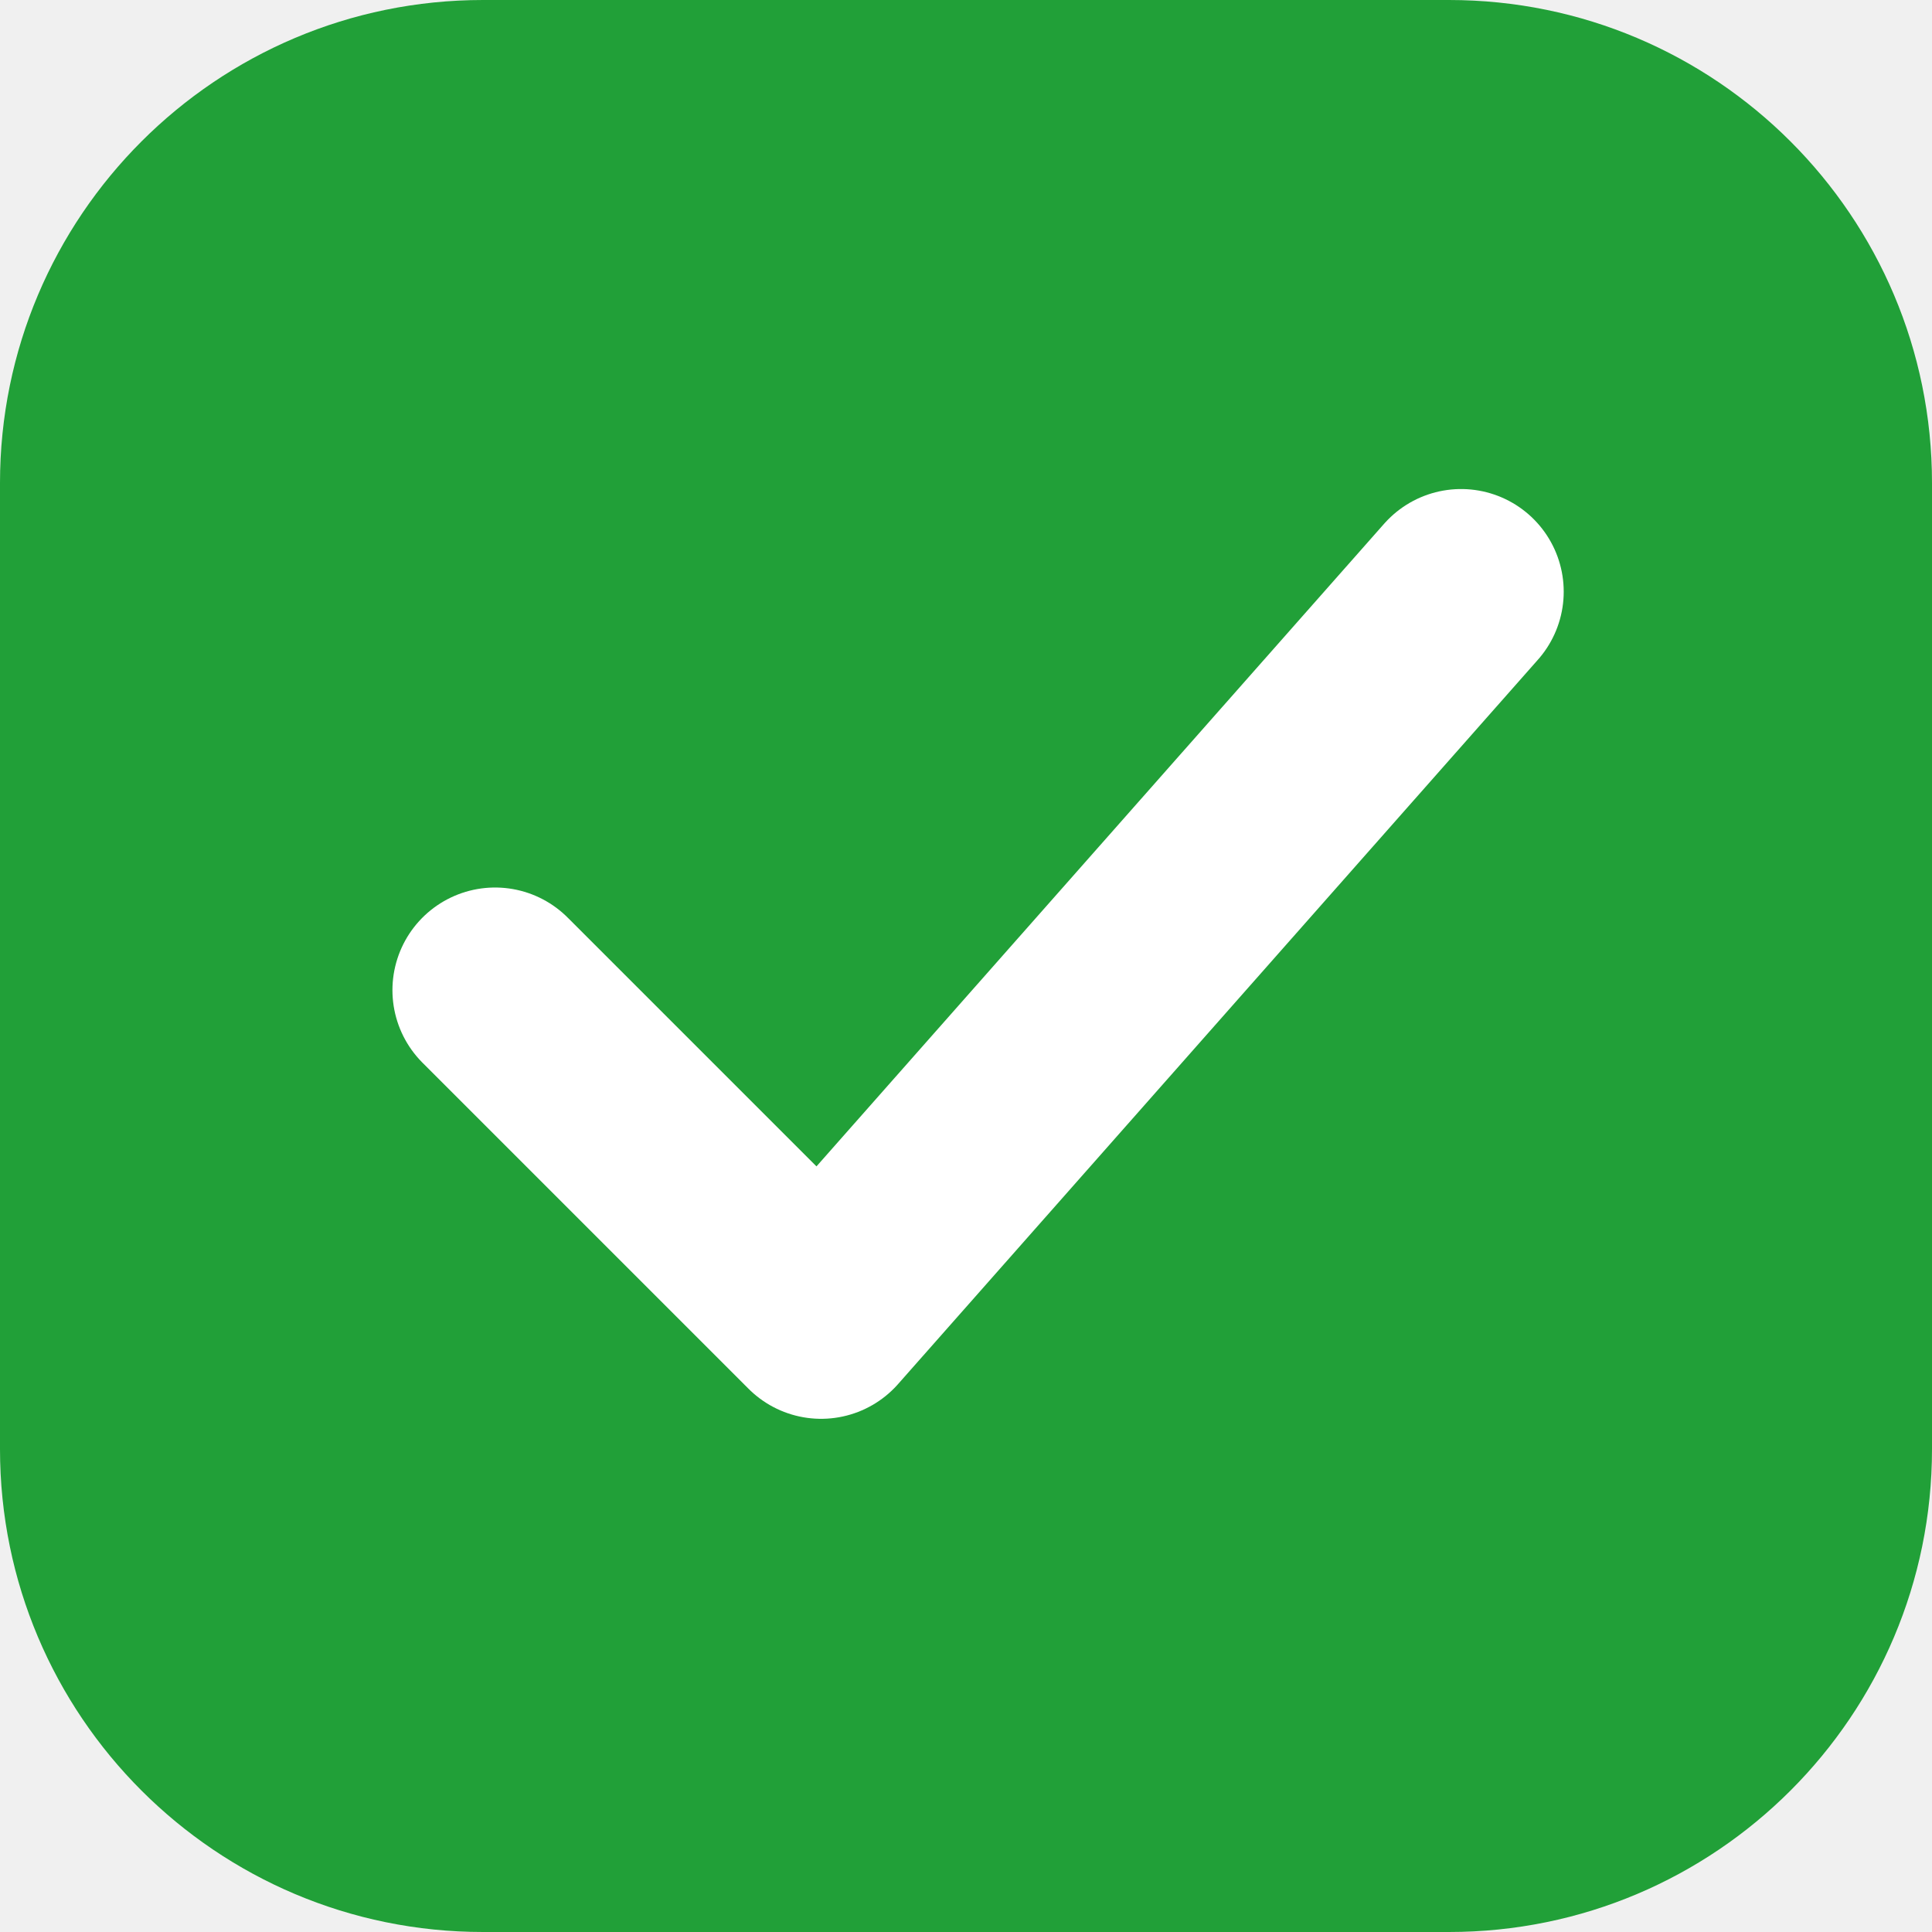
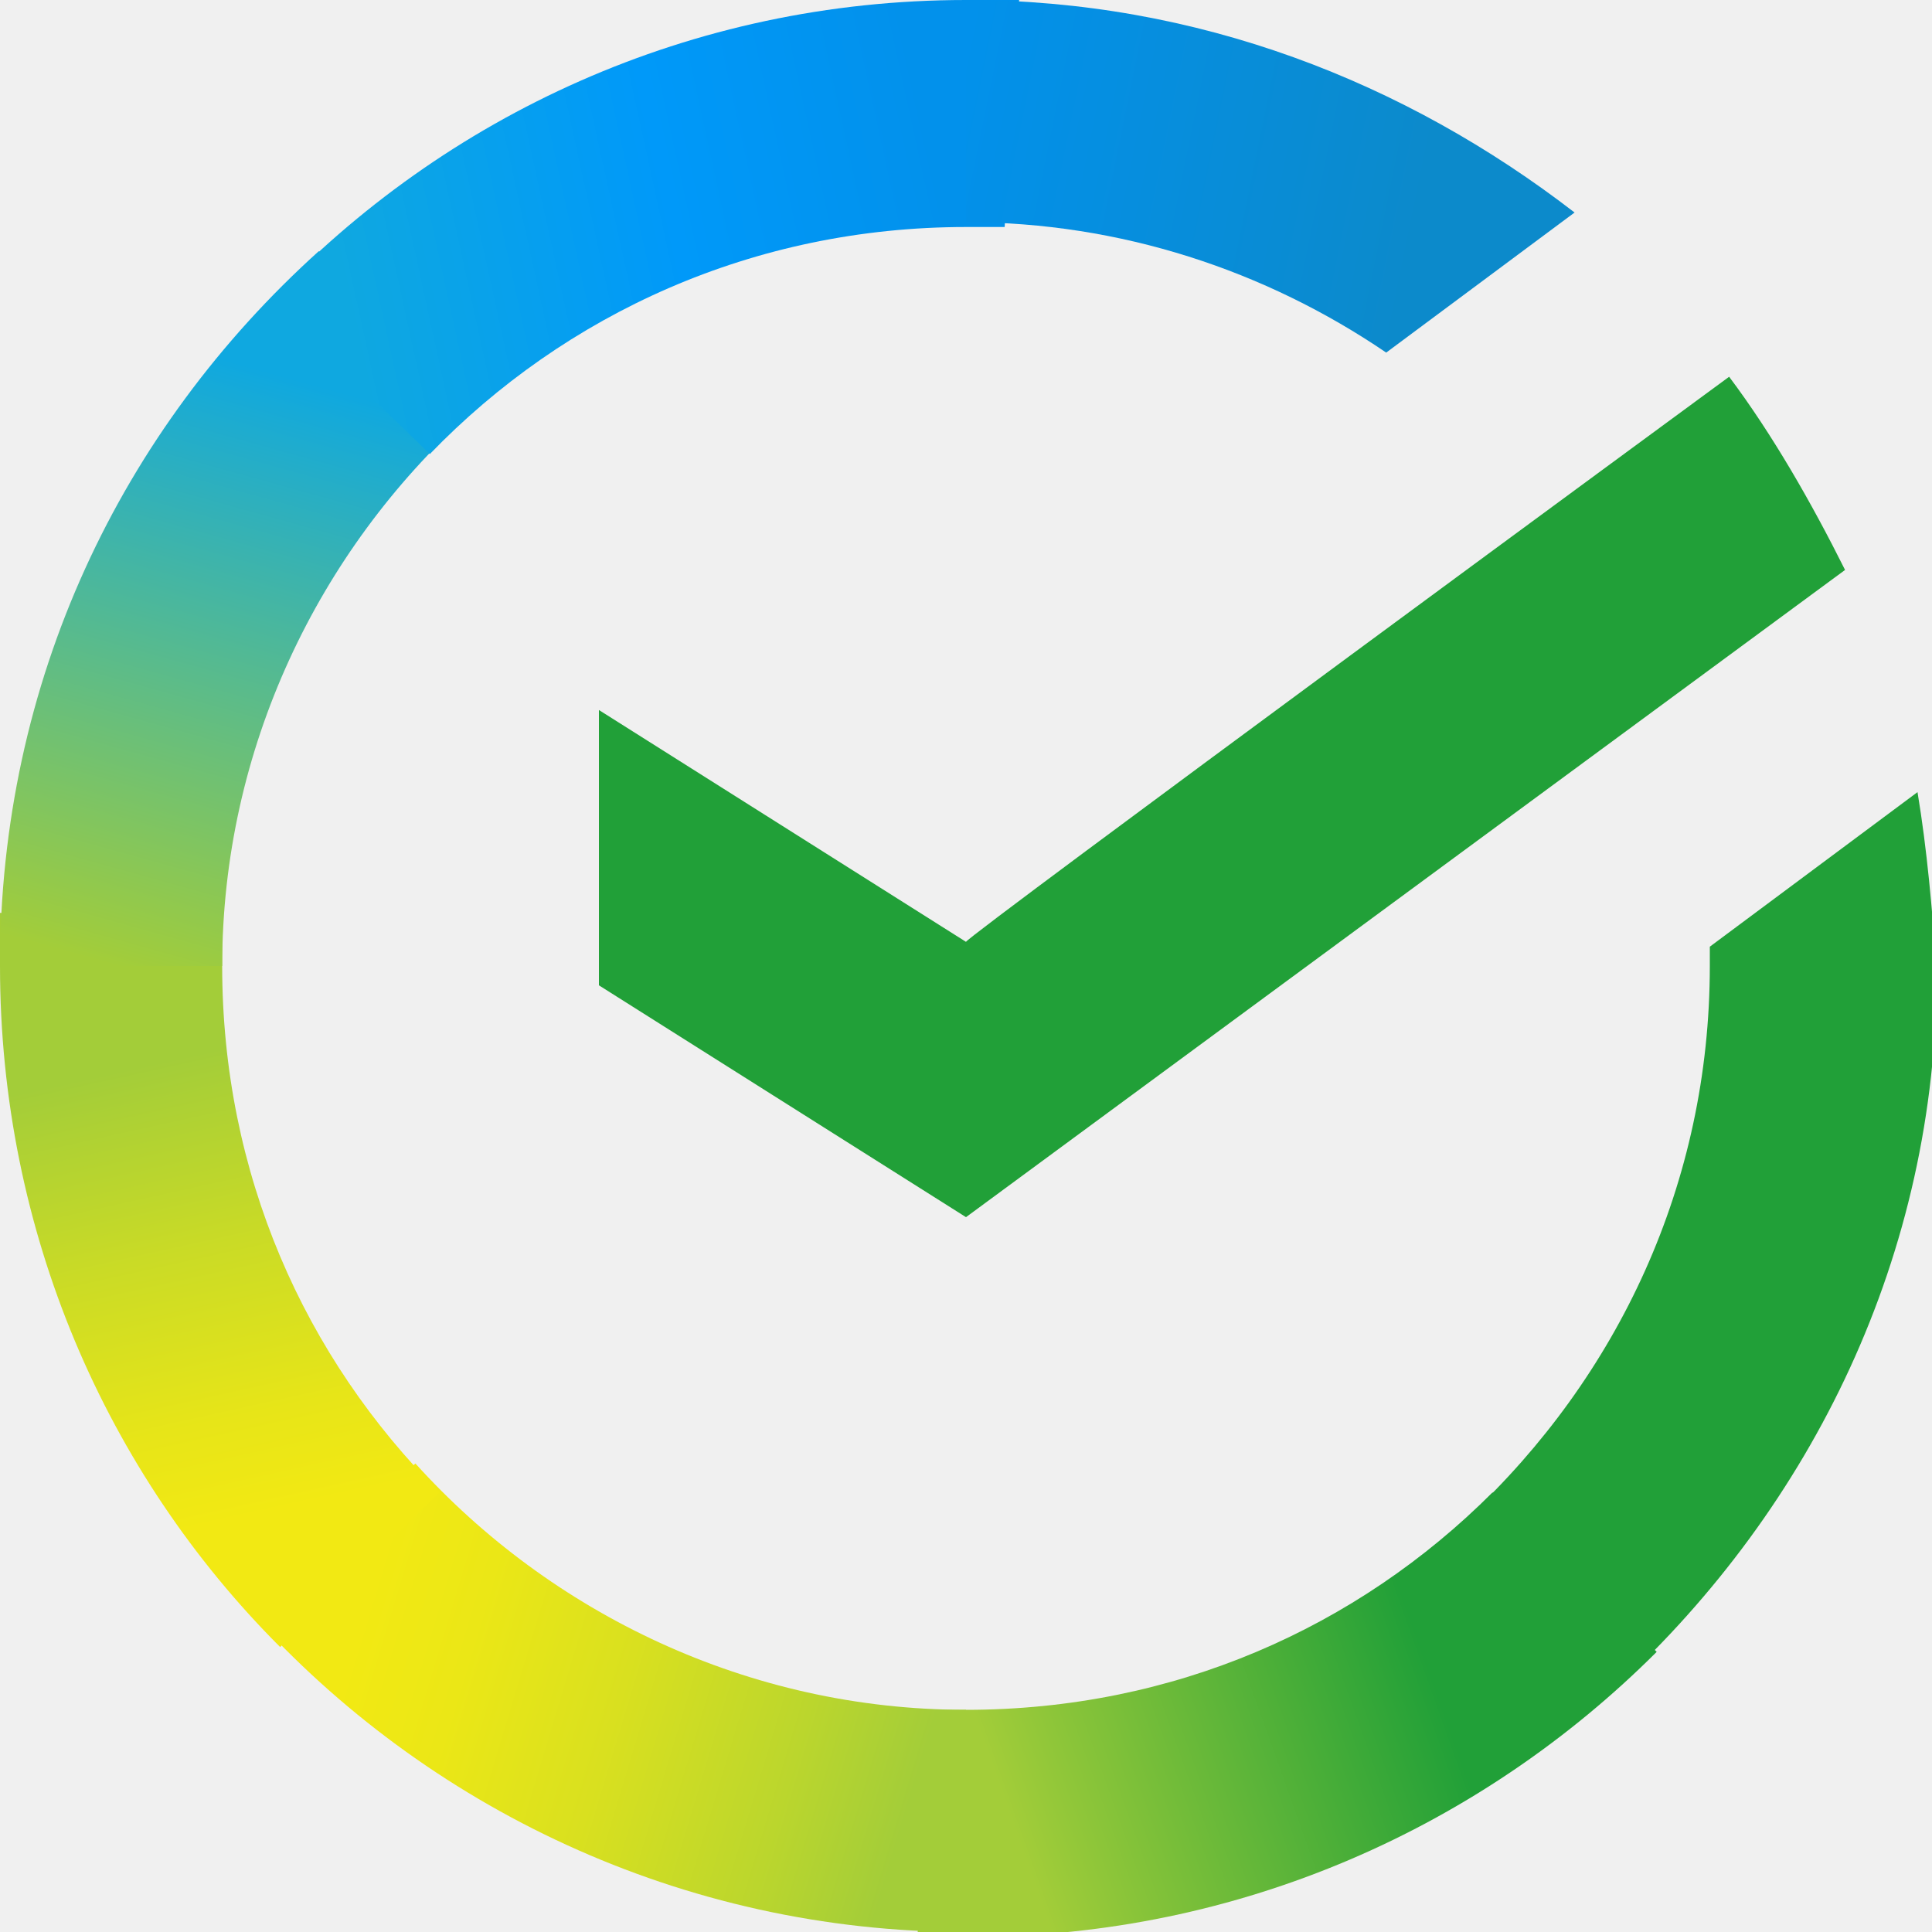
- <svg xmlns="http://www.w3.org/2000/svg" viewBox="0 0 32 32" fill="none">
-   <rect width="32" height="32" rx="8" fill="#21A038" />
-   <path d="M8.2 16.4 13.6 21.8 24.2 9.8" stroke="#fff" stroke-width="3.4" stroke-linecap="round" stroke-linejoin="round" />
+ <svg xmlns="http://www.w3.org/2000/svg" viewBox="0 0 40 40">
+   <path fill="#21a038" d="M35.8 7.8c.9 1.2 1.7 2.6 2.4 4L20 25.2l-7.6-4.8v-5.7l7.6 4.8c0-.1 15.8-11.7 15.8-11.7zM39.7 16.4l-4.3 3.2v.4c0 4.5-1.9 8.5-5 11.4l3.1 3.5c4-3.7 6.6-8.9 6.6-14.8-.1-1.3-.2-2.5-.4-3.7z" />
+   <linearGradient id="gr1" gradientUnits="userSpaceOnUse" x1="19.505" y1="38.164" x2="31.109" y2="34.025">
+     <stop offset=".123" stop-color="#a3cd39" />
+     <stop offset=".285" stop-color="#86c339" />
+     <stop offset=".869" stop-color="#21a038" />
+   </linearGradient>
+   <path d="M30.9 30.9c-2.8 2.8-6.6 4.5-10.9 4.5h-.8L19 40c.4 0 .7.1 1.1.1 5.6 0 10.6-2.3 14.2-5.9l-3.4-3.3z" fill="url(#gr1)" />
+   <linearGradient id="gr2" gradientUnits="userSpaceOnUse" x1="5.668" y1="32.992" x2="19.172" y2="37.063">
+     <stop offset=".132" stop-color="#f2e913" />
+     <stop offset=".298" stop-color="#ebe716" />
+     <stop offset=".531" stop-color="#d9e01f" />
+     <stop offset=".802" stop-color="#bbd62d" />
+     <stop offset=".983" stop-color="#a3cd39" />
+   </linearGradient>
+   <path d="M20 35.4c-4.5 0-8.6-2-11.4-5.1l-3.4 3.1c3.6 4 8.9 6.6 14.8 6.6v-4.6z" fill="url(#gr2)" />
+   <linearGradient id="gr3" gradientUnits="userSpaceOnUse" x1="6.01" y1="33.115" x2="3.228" y2="20.562">
+     <stop offset=".144" stop-color="#f2e913" />
+     <stop offset=".304" stop-color="#e7e518" />
+     <stop offset=".582" stop-color="#cadb26" />
+     <stop offset=".891" stop-color="#a3cd39" />
+   </linearGradient>
+   <path d="M9.1 30.9C6.3 28.1 4.6 24.3 4.6 20v-.9L0 18.9V20c0 5.5 2.2 10.5 5.8 14.1l3.3-3.2z" fill="url(#gr3)" />
+   <linearGradient id="gr4" gradientUnits="userSpaceOnUse" x1="2.565" y1="21.14" x2="6.569" y2="6.754">
+     <stop offset=".07" stop-color="#a3cd39" />
+     <stop offset=".26" stop-color="#81c55f" />
+     <stop offset=".922" stop-color="#0fa8e0" />
+   </linearGradient>
+   <path d="M4.6 20c0-4.5 2-8.6 5.1-11.4L6.6 5.2C2.5 8.9 0 14.1 0 20h4.6z" fill="url(#gr4)" />
+   <linearGradient id="gr5" gradientUnits="userSpaceOnUse" x1="6.262" y1="6.234" x2="20.512" y2="3.113">
+     <stop offset=".059" stop-color="#0fa8e0" />
+     <stop offset=".538" stop-color="#0099f9" />
+     <stop offset=".923" stop-color="#0291eb" />
+   </linearGradient>
+   <path d="M8.9 9.4c2.8-2.9 6.7-4.7 11.1-4.7h.8l.3-4.7H20C14.3 0 9.2 2.4 5.6 6.2l3.3 3.2z" fill="url(#gr5)" />
+   <linearGradient id="gr6" gradientUnits="userSpaceOnUse" x1="18.878" y1="2.334" x2="32.178" y2="5.048">
+     <stop offset=".057" stop-color="#0291eb" />
+     <stop offset=".79" stop-color="#0c8acb" />
+   </linearGradient>
+   <path d="M20 4.6c3.2 0 6.2 1 8.7 2.7l3.9-2.9C29.1 1.7 24.8 0 20 0v4.6z" fill="url(#gr6)" />
</svg>
